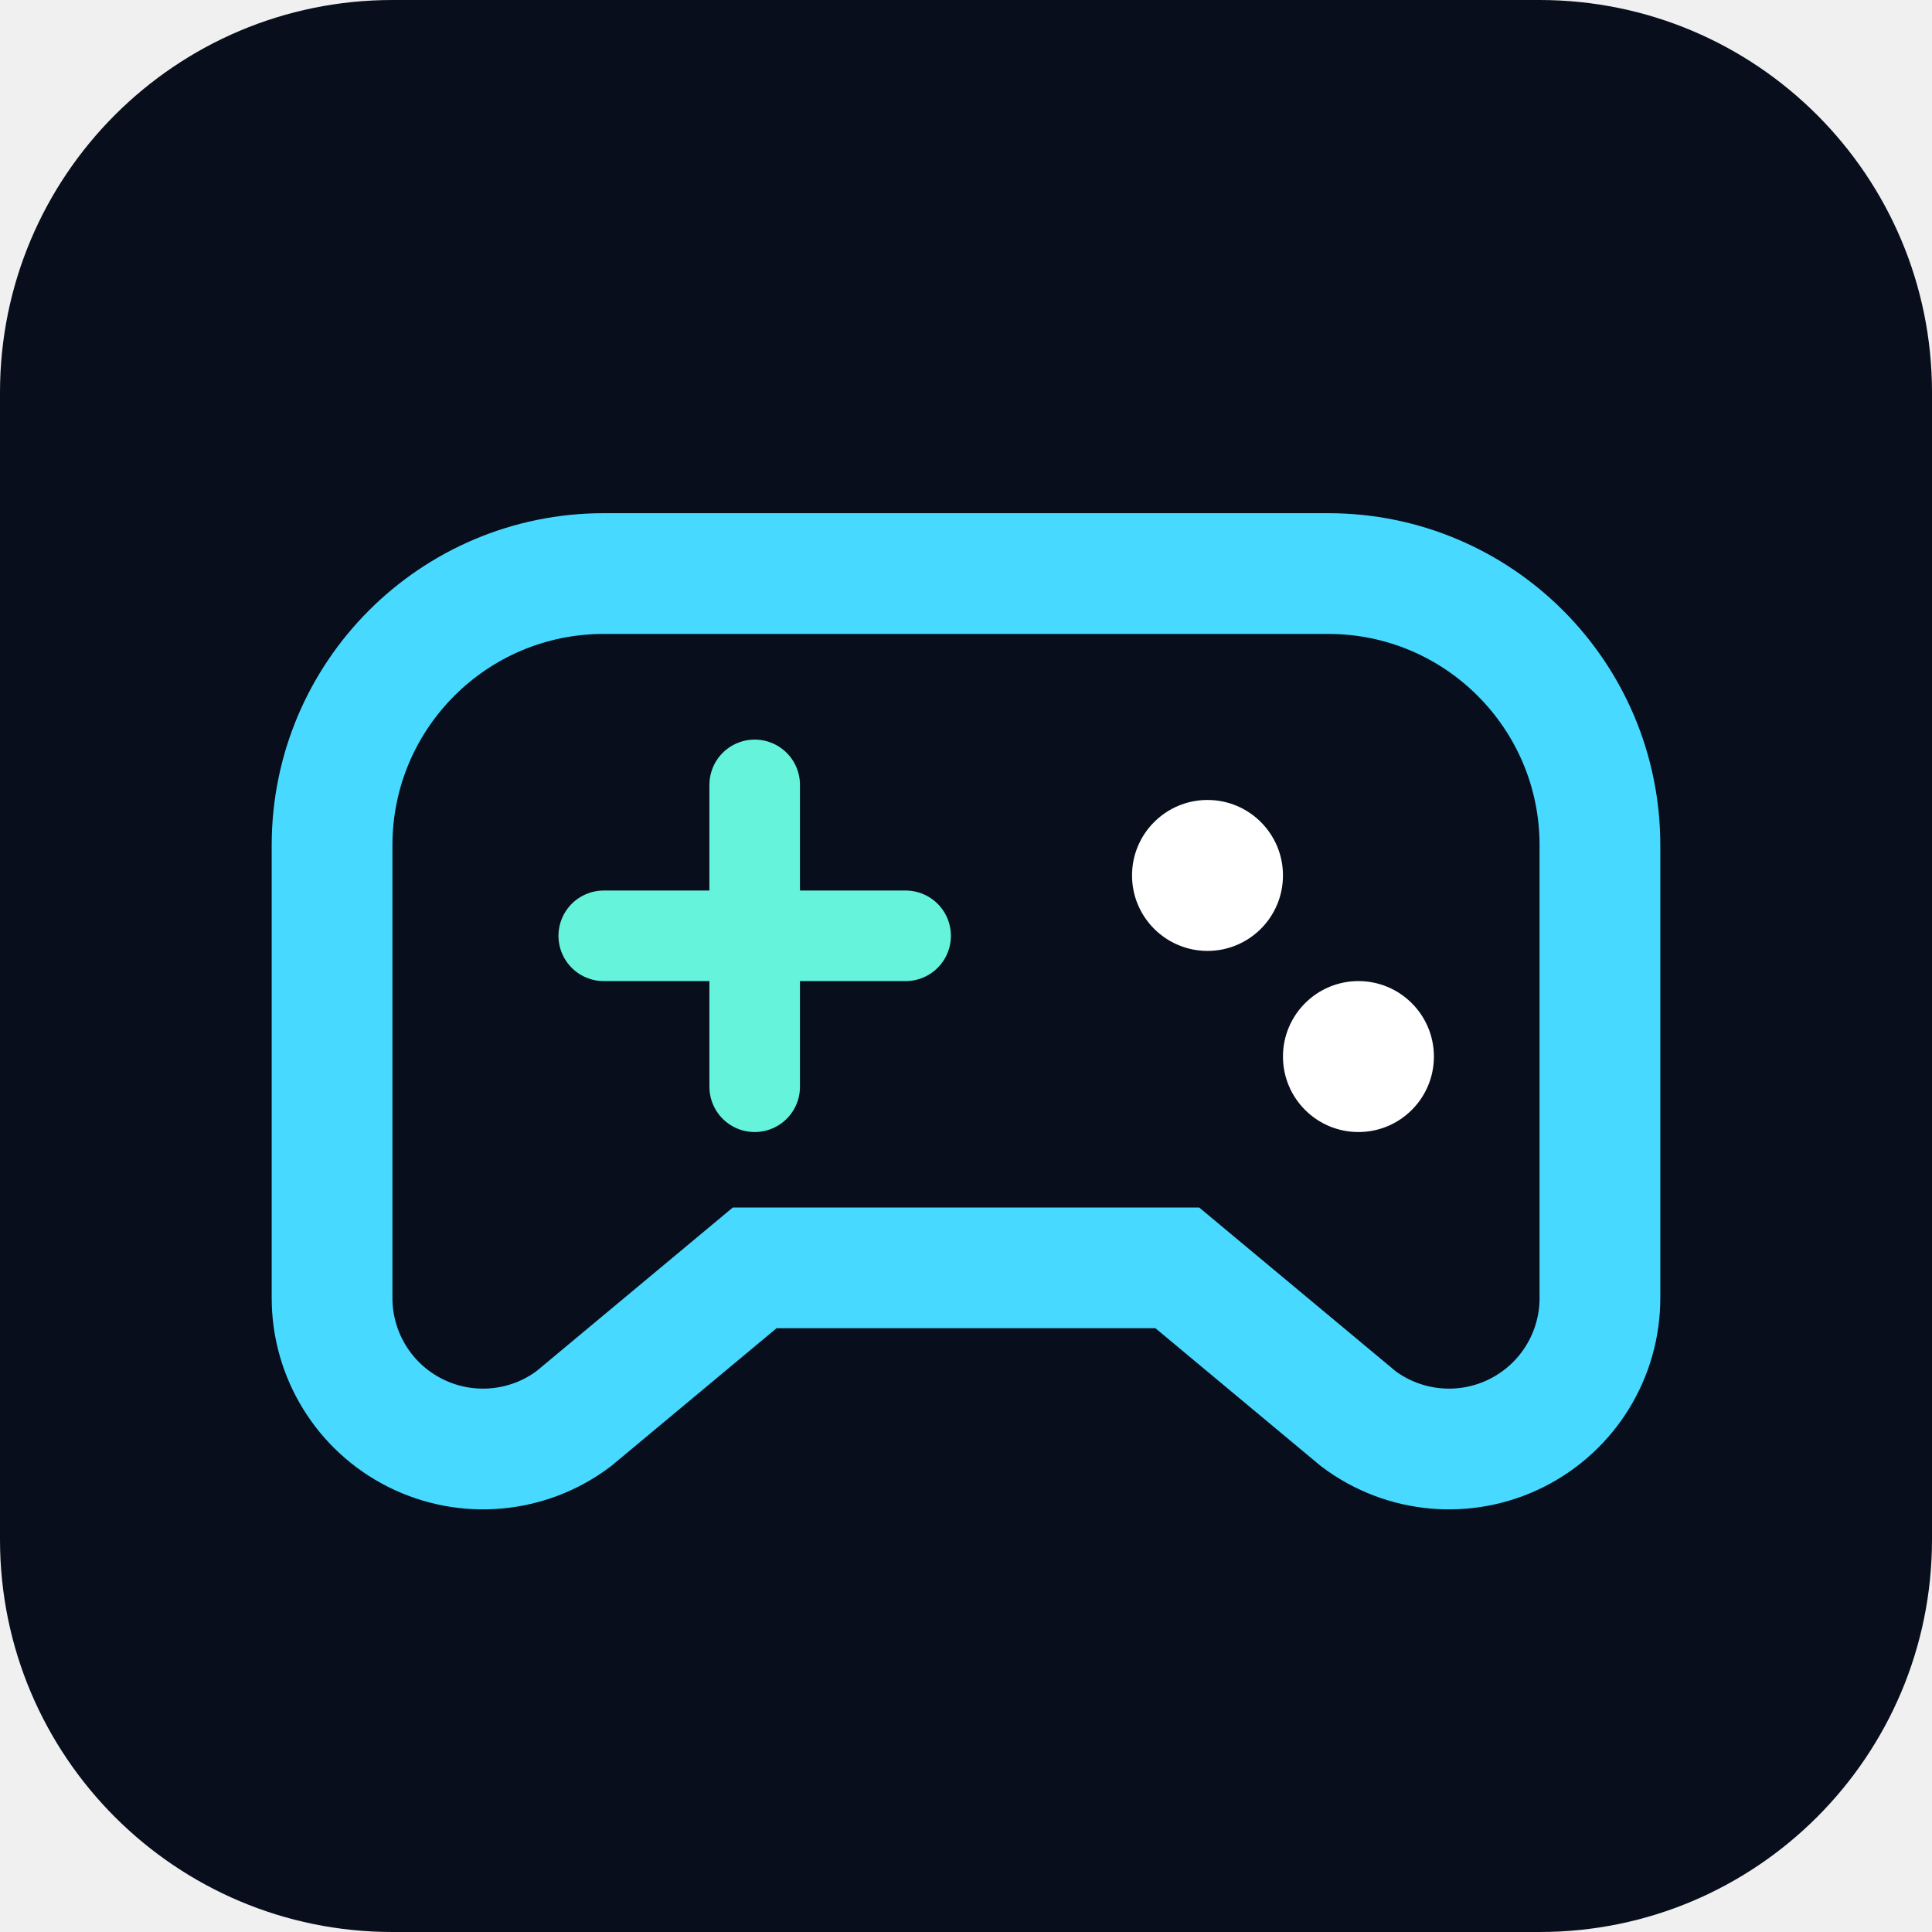
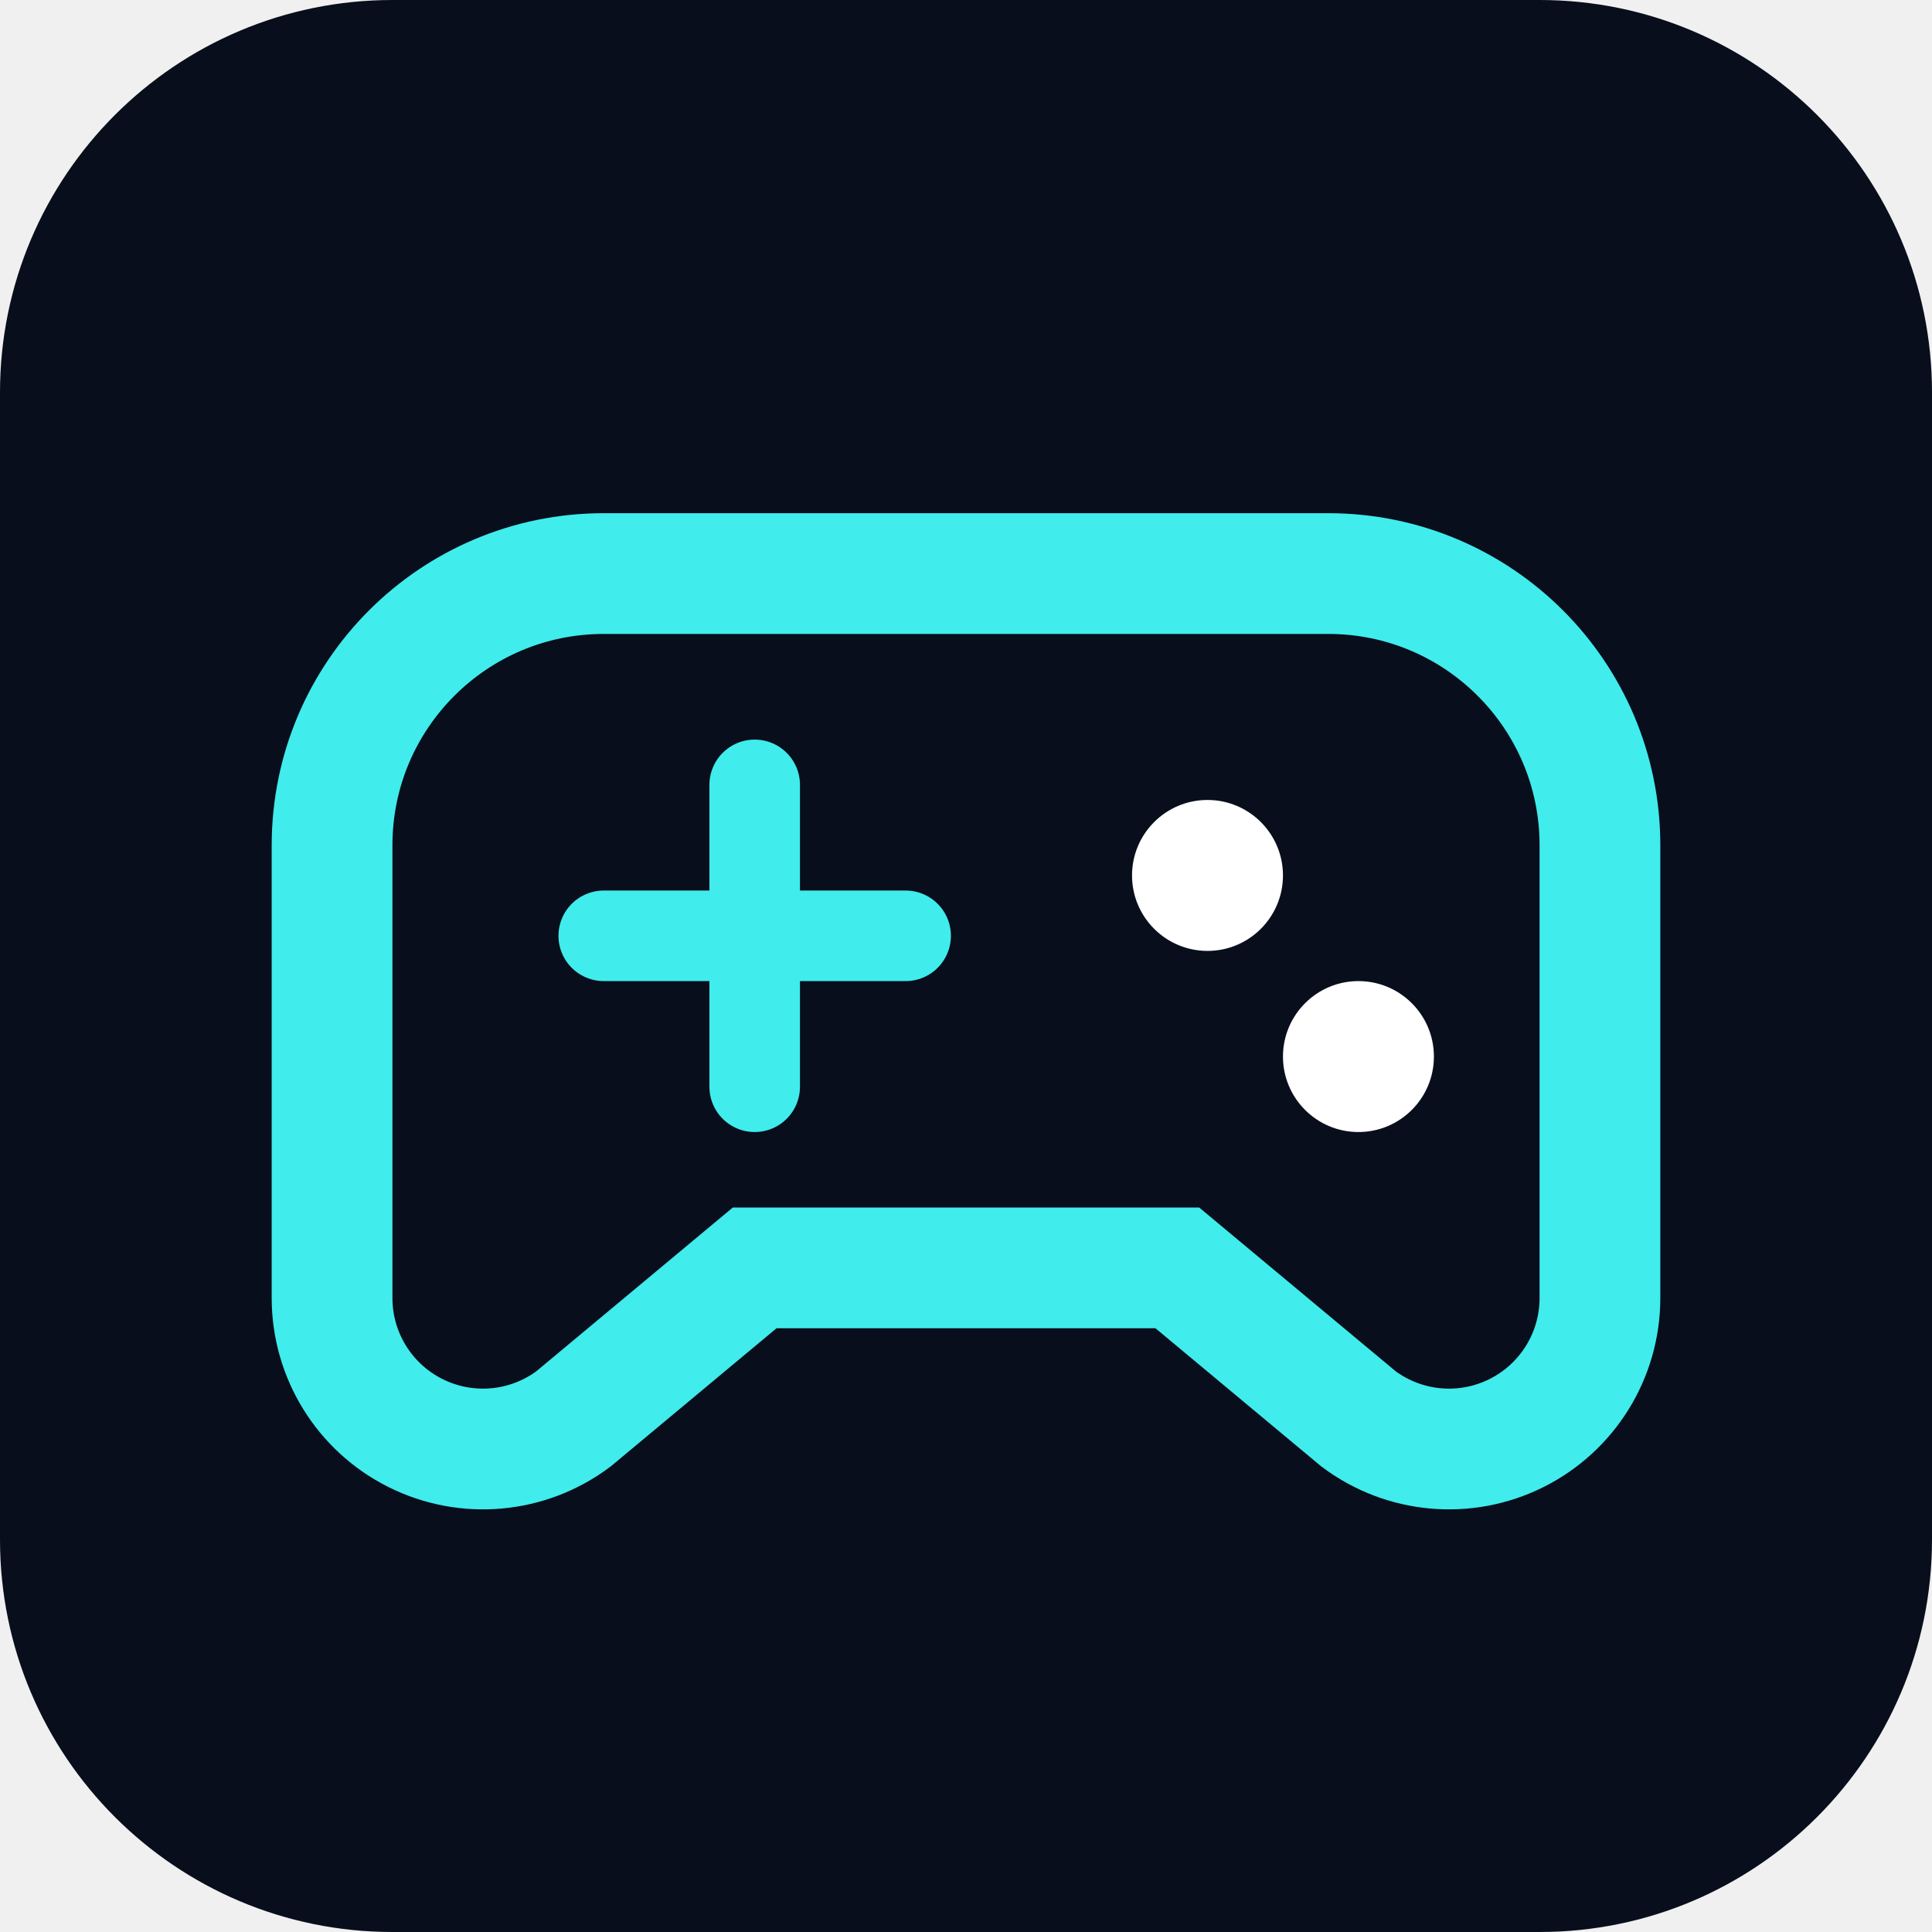
<svg xmlns="http://www.w3.org/2000/svg" viewBox="0 0 64 64">
  <rect width="64" height="64" rx="13" fill="#080e1c" />
-   <path d="M20 19h24a9 9 0 0 1 9 9v15a5 5 0 0 1-8 4l-6-5H25l-6 5a5 5 0 0 1-8-4V28a9 9 0 0 1 9-9Z" fill="none" stroke="#47d9ff" stroke-width="4" />
-   <path d="M20 31h10m-5-5v10" stroke="#65f3db" stroke-width="3" stroke-linecap="round" />
+   <path d="M20 19h24a9 9 0 0 1 9 9v15a5 5 0 0 1-8 4l-6-5H25l-6 5a5 5 0 0 1-8-4V28a9 9 0 0 1 9-9Z" fill="none" stroke="#40ECEC" stroke-width="4" />
+   <path d="M20 31h10m-5-5v10" stroke="#40ECEC" stroke-width="3" stroke-linecap="round" />
  <circle cx="40" cy="29" r="2.5" fill="#fff" />
  <circle cx="45" cy="35" r="2.5" fill="#fff" />
</svg>
